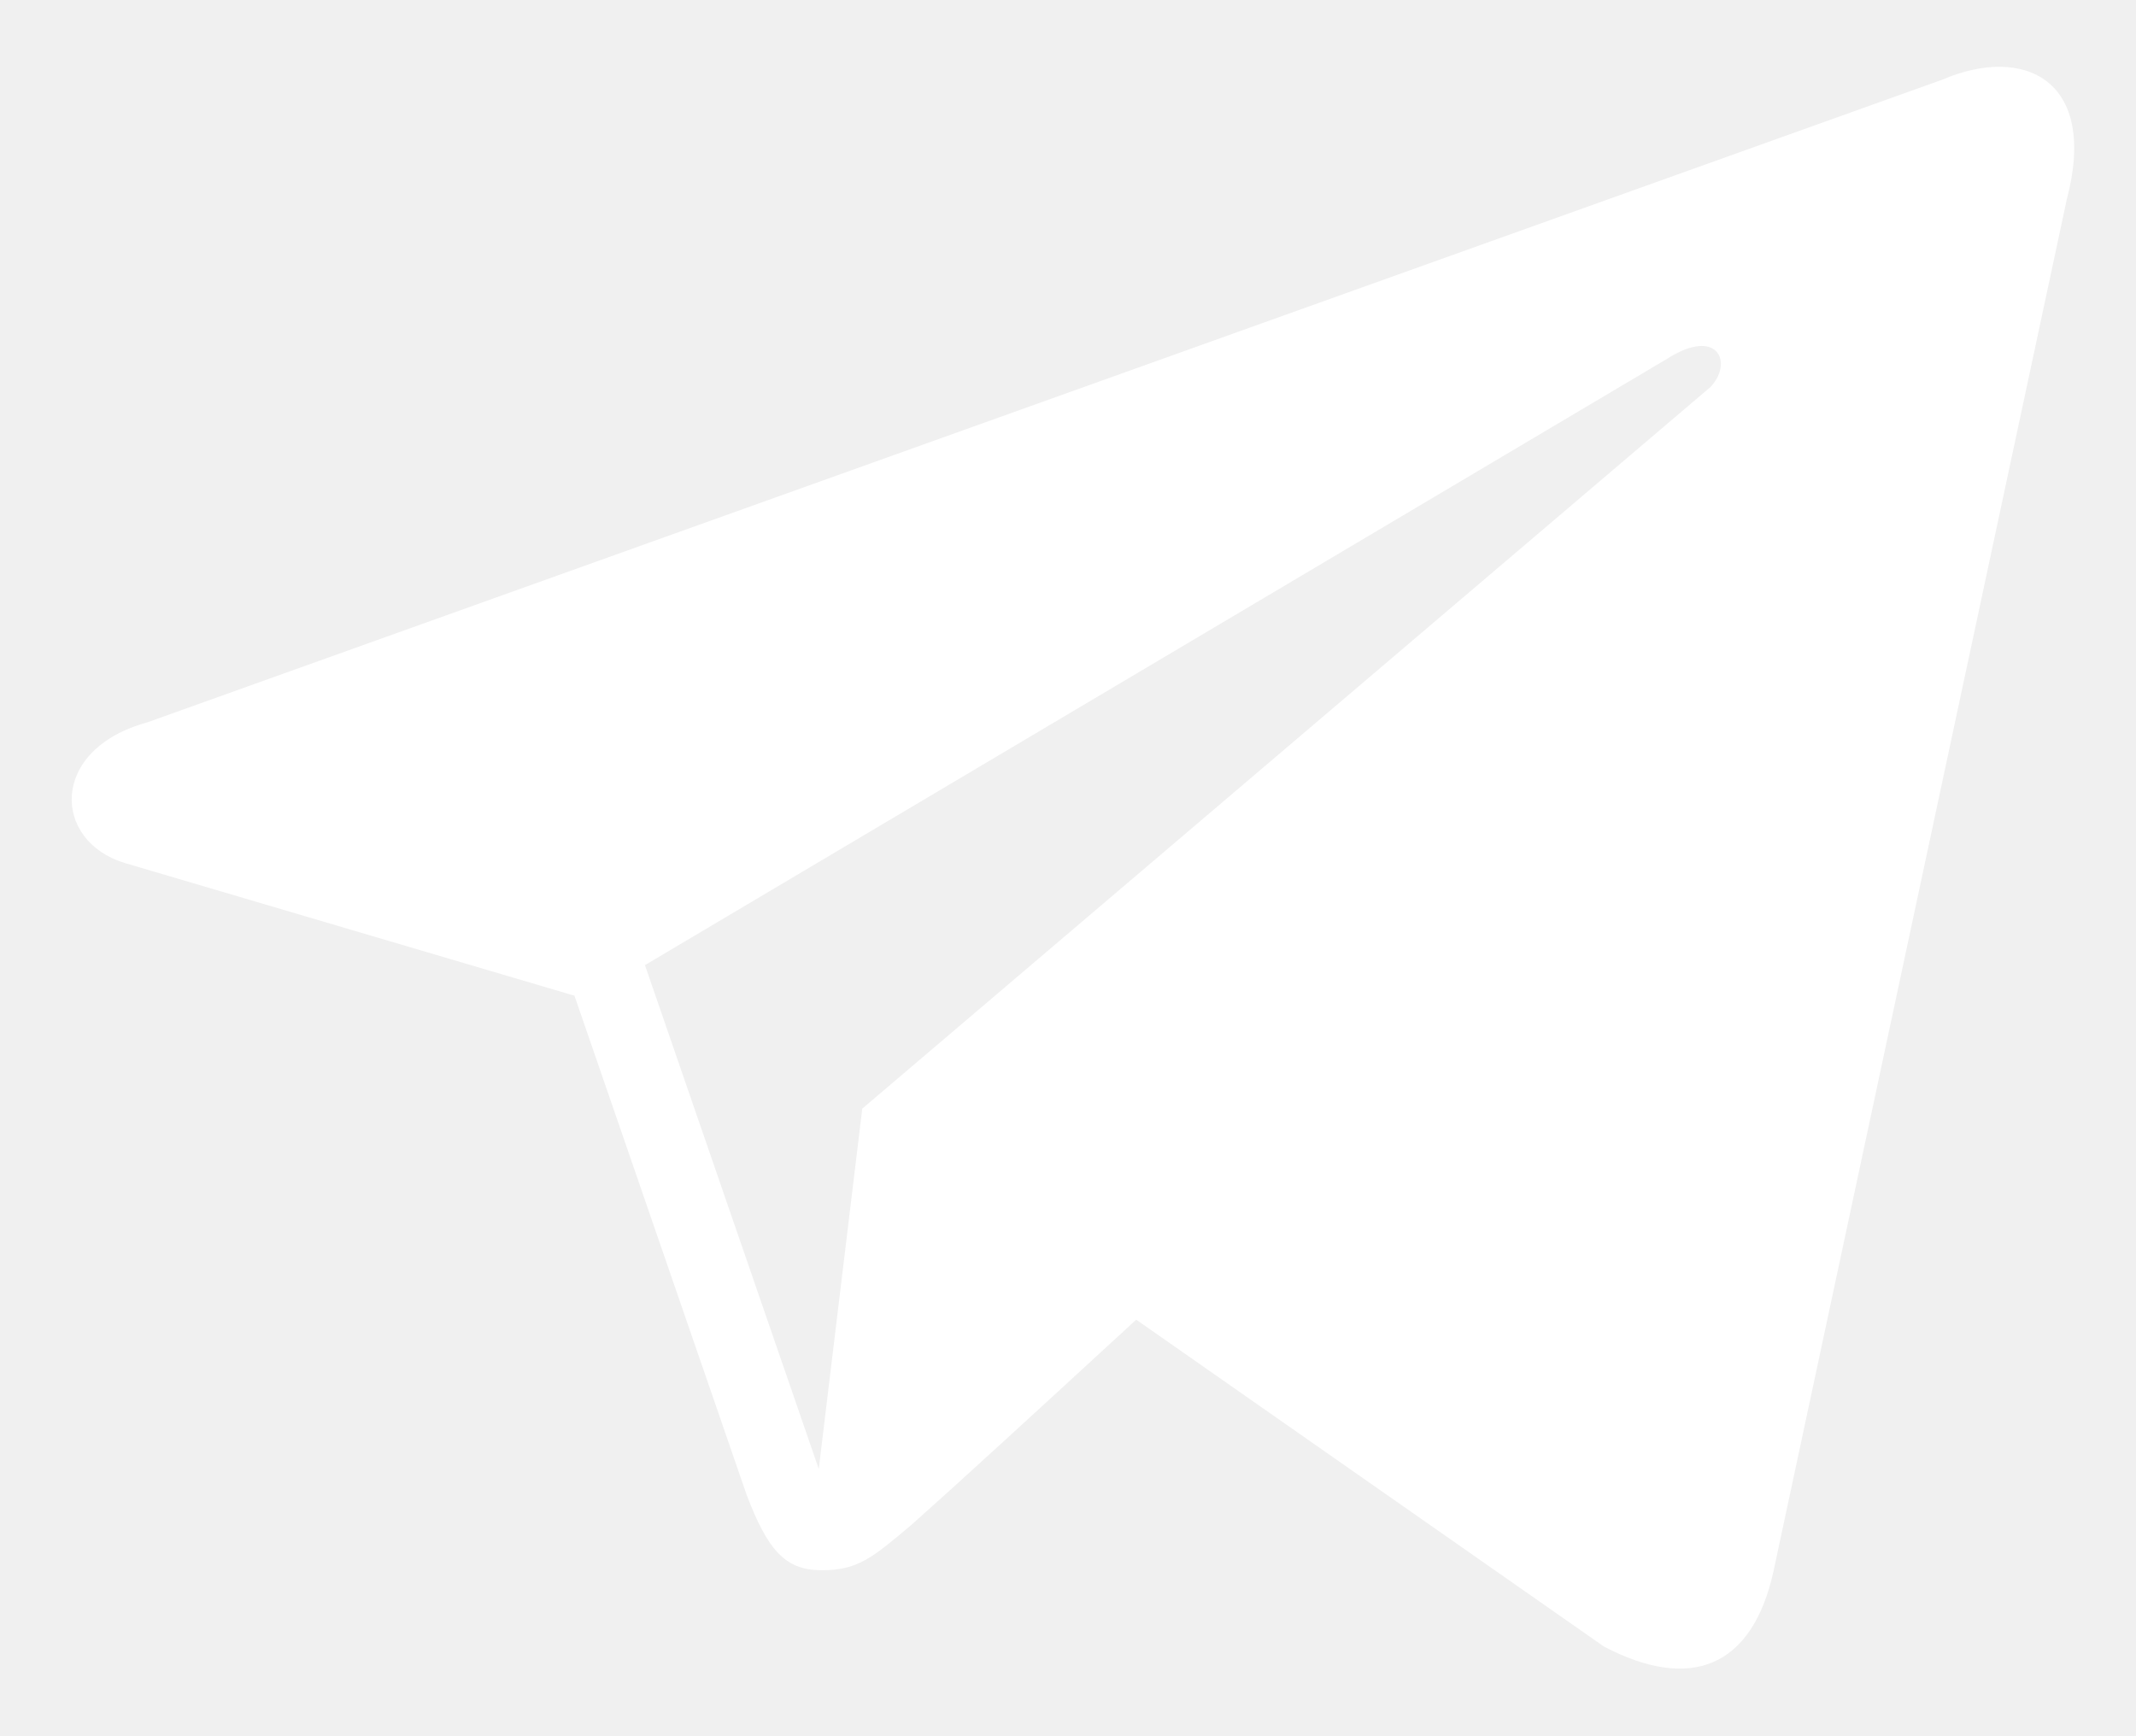
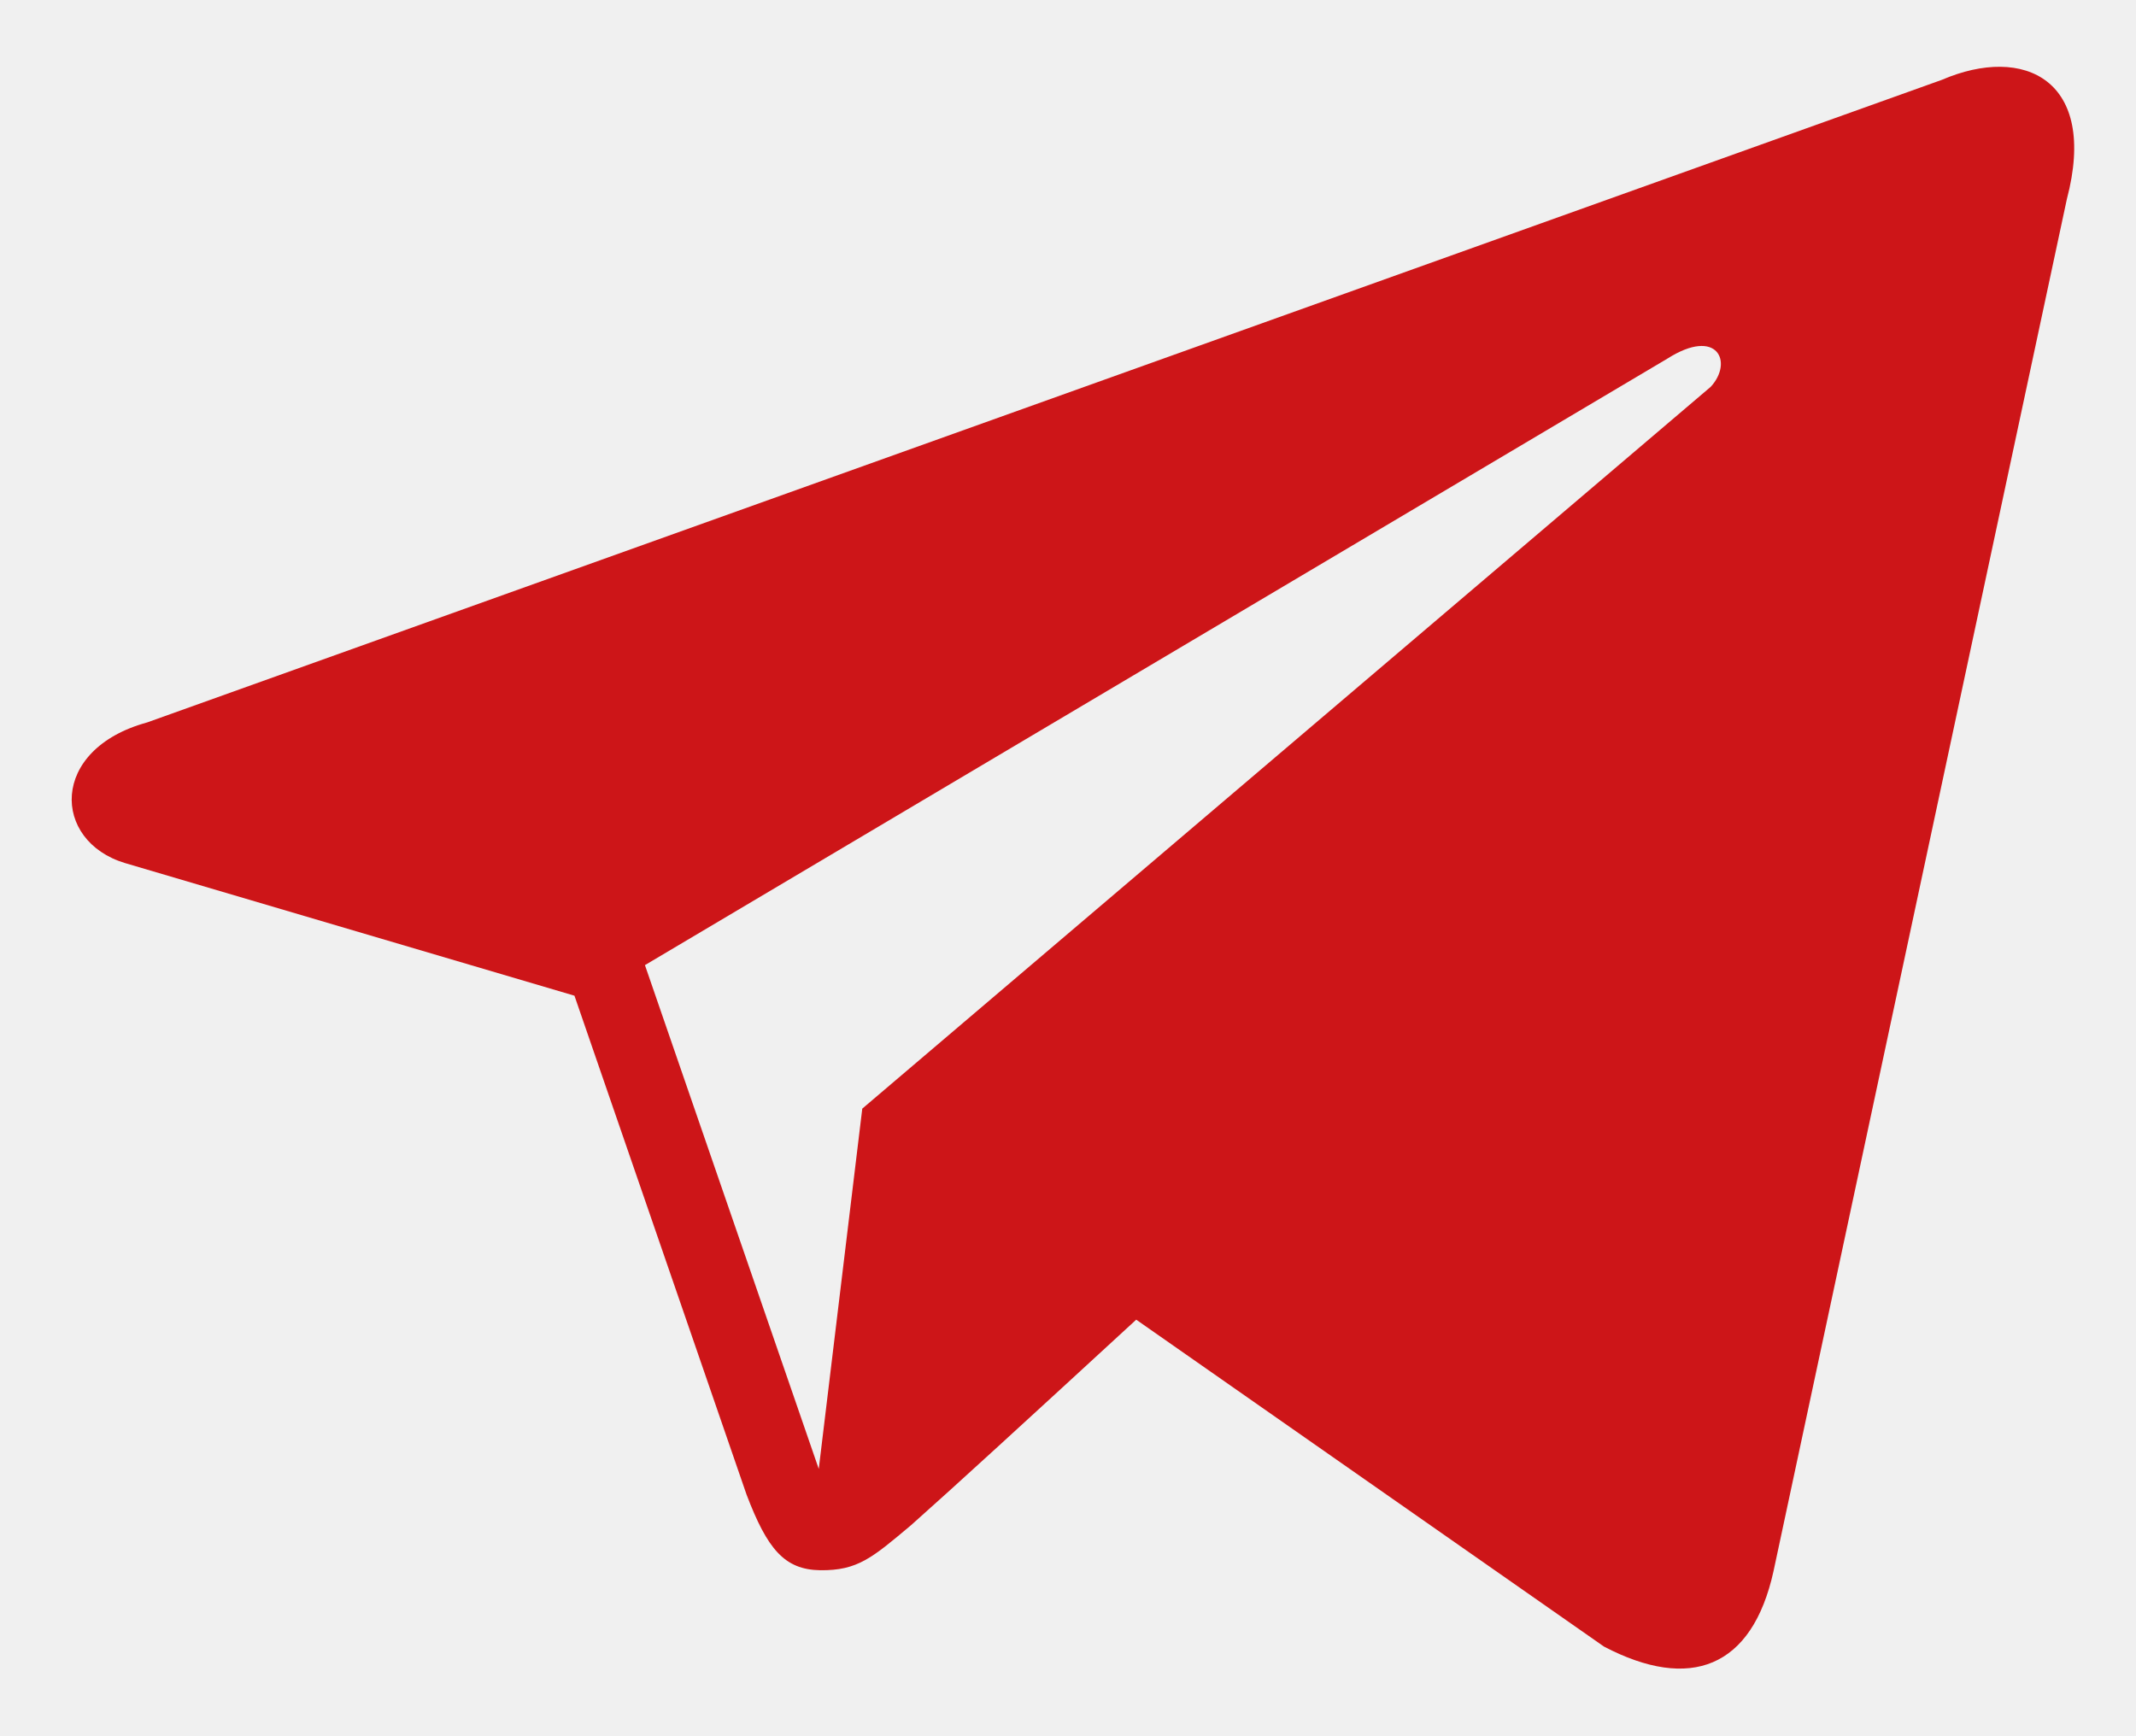
<svg xmlns="http://www.w3.org/2000/svg" width="16" height="13" viewBox="0 0 16 13" fill="none">
-   <path d="M14.546 0.598L1.102 5.412C0.367 5.613 0.39 6.3 0.935 6.465L4.303 7.459L5.592 11.196C5.748 11.606 5.877 11.759 6.144 11.763C6.425 11.766 6.533 11.67 6.825 11.425C7.167 11.121 7.688 10.643 8.511 9.886L12.015 12.335C12.659 12.672 13.125 12.497 13.285 11.769L15.482 1.492C15.717 0.599 15.162 0.333 14.546 0.598ZM4.831 7.23L12.489 2.687C12.866 2.447 12.985 2.714 12.814 2.898L6.459 8.305L6.133 11.004L4.831 7.23Z" fill="white" />
+   <path d="M14.546 0.598L1.102 5.412C0.367 5.613 0.39 6.3 0.935 6.465L4.303 7.459L5.592 11.196C5.748 11.606 5.877 11.759 6.144 11.763C6.425 11.766 6.533 11.67 6.825 11.425C7.167 11.121 7.688 10.643 8.511 9.886L12.015 12.335C12.659 12.672 13.125 12.497 13.285 11.769L15.482 1.492C15.717 0.599 15.162 0.333 14.546 0.598ZM4.831 7.23L12.489 2.687C12.866 2.447 12.985 2.714 12.814 2.898L6.459 8.305L6.133 11.004L4.831 7.23Z" fill="#CD1518" />
</svg>
